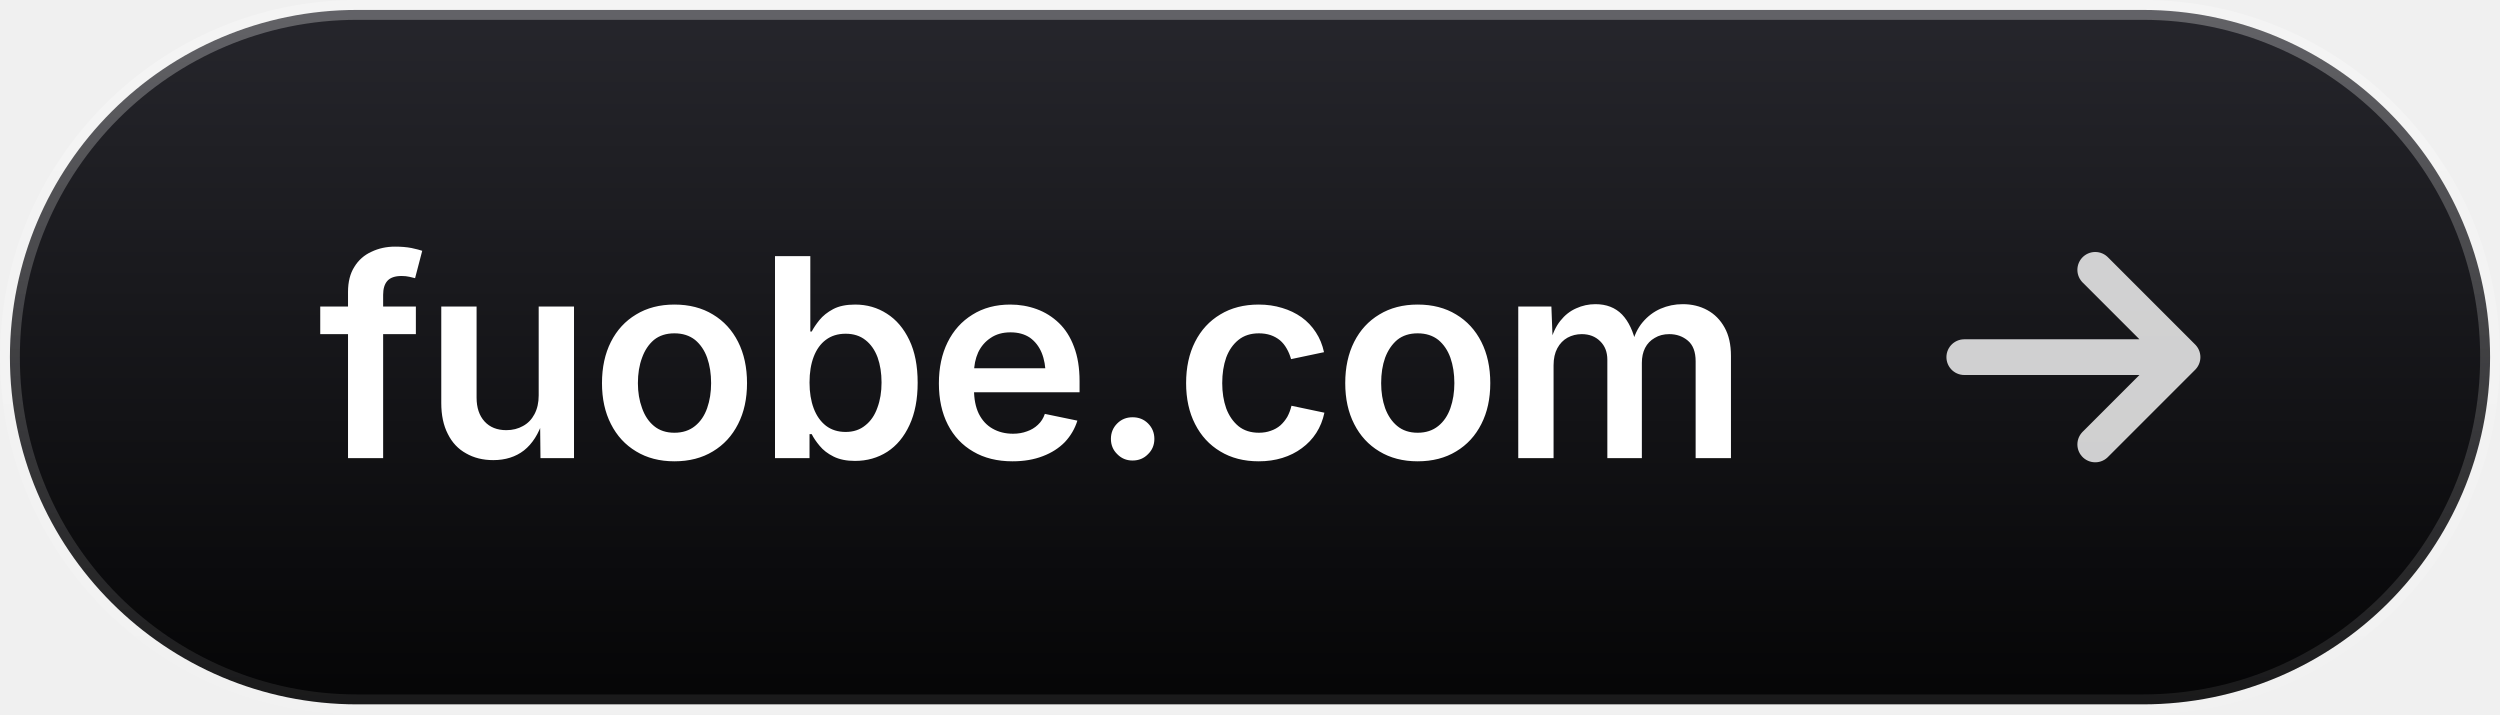
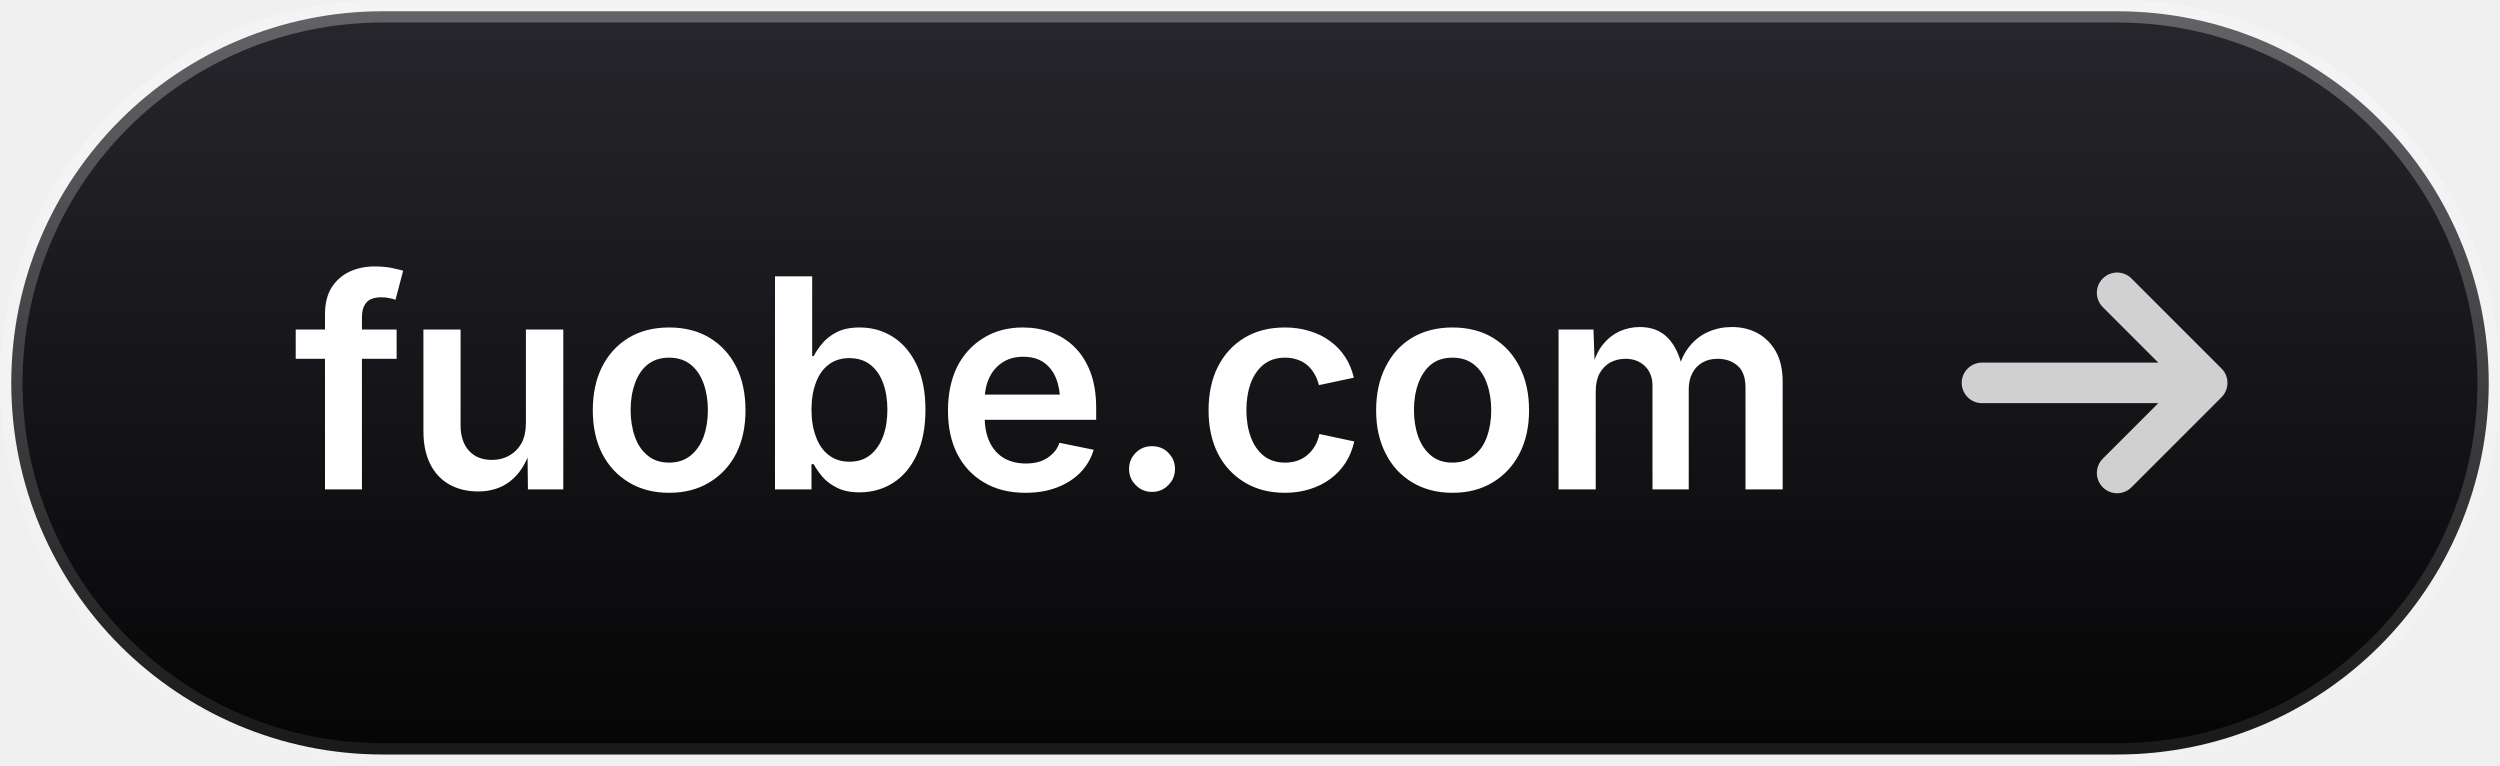
- <svg xmlns="http://www.w3.org/2000/svg" width="126" height="36" viewBox="0 0 126 36" role="img" aria-label="fuobe.com">
+ <svg xmlns="http://www.w3.org/2000/svg" width="111" height="34" viewBox="0 0 111 34" role="img" aria-label="fuobe.com">
  <defs>
    <linearGradient id="bg" x1="0" y1="0" x2="0" y2="1">
      <stop offset="0" stop-color="#26262c" />
      <stop offset="1" stop-color="#050506" />
    </linearGradient>
    <linearGradient id="edge" x1="0" y1="0" x2="0" y2="1">
      <stop offset="0" stop-color="#ffffff" stop-opacity="0.28" />
      <stop offset="1" stop-color="#ffffff" stop-opacity="0.08" />
    </linearGradient>
  </defs>
-   <rect x="0.5" y="0.5" width="125" height="35" rx="17.5" fill="url(#bg)" stroke="url(#edge)" />
-   <path d="M99.00 18h11M105.60 13.60l4.40 4.40-4.40 4.40" stroke="#ffffff" stroke-opacity="0.8" stroke-width="1.8" fill="none" stroke-linecap="round" stroke-linejoin="round" />
-   <path d="M16.14 15.45L20.96 15.45L20.96 16.84L16.14 16.84L16.14 15.45ZM19.31 23.09L17.54 23.09L17.54 14.72Q17.54 13.95 17.86 13.45Q18.17 12.94 18.72 12.69Q19.26 12.43 19.91 12.43L19.91 12.43Q20.38 12.43 20.74 12.50Q21.11 12.58 21.28 12.64L21.28 12.64L20.92 14.02Q20.80 13.99 20.63 13.95Q20.46 13.91 20.24 13.91L20.24 13.91Q19.74 13.91 19.52 14.16Q19.31 14.40 19.31 14.86L19.31 14.86L19.31 23.09ZM24.86 23.19L24.86 23.19Q24.08 23.19 23.49 22.85Q22.89 22.52 22.57 21.87Q22.24 21.23 22.24 20.31L22.24 20.31L22.24 15.45L24.02 15.45L24.02 20.04Q24.02 20.80 24.42 21.24Q24.82 21.68 25.52 21.68L25.52 21.68Q25.99 21.68 26.36 21.47Q26.73 21.27 26.94 20.87Q27.15 20.47 27.15 19.93L27.15 19.93L27.15 15.45L28.93 15.45L28.93 23.09L27.24 23.09L27.22 21.21L27.36 21.21Q27.04 22.20 26.41 22.70Q25.78 23.19 24.86 23.19ZM33.99 23.25L33.99 23.25Q32.88 23.25 32.06 22.75Q31.24 22.26 30.79 21.37Q30.34 20.49 30.34 19.31L30.34 19.31Q30.34 18.12 30.79 17.23Q31.24 16.34 32.06 15.85Q32.88 15.35 33.99 15.35L33.99 15.35Q35.11 15.35 35.93 15.85Q36.75 16.34 37.20 17.23Q37.65 18.12 37.65 19.31L37.65 19.31Q37.65 20.49 37.20 21.37Q36.75 22.26 35.93 22.75Q35.11 23.25 33.99 23.25ZM33.99 21.81L33.99 21.81Q34.61 21.81 35.03 21.47Q35.44 21.14 35.64 20.57Q35.84 20.00 35.84 19.31L35.84 19.31Q35.84 18.60 35.64 18.03Q35.44 17.47 35.03 17.13Q34.61 16.80 33.99 16.80L33.99 16.80Q33.37 16.80 32.96 17.13Q32.56 17.47 32.36 18.03Q32.15 18.59 32.15 19.31L32.15 19.31Q32.15 20.00 32.36 20.57Q32.56 21.14 32.96 21.47Q33.37 21.81 33.99 21.81ZM43.09 23.23L43.09 23.23Q42.45 23.23 42.01 23.01Q41.57 22.79 41.31 22.47Q41.05 22.16 40.91 21.88L40.91 21.88L40.80 21.88L40.80 23.09L39.06 23.09L39.06 12.91L40.84 12.91L40.84 16.71L40.91 16.71Q41.05 16.44 41.30 16.13Q41.56 15.81 41.99 15.58Q42.42 15.35 43.10 15.35L43.10 15.35Q43.99 15.35 44.70 15.81Q45.41 16.26 45.83 17.14Q46.25 18.01 46.25 19.29L46.25 19.29Q46.25 20.54 45.84 21.42Q45.43 22.31 44.72 22.77Q44.00 23.23 43.09 23.23ZM42.62 21.77L42.62 21.77Q43.21 21.77 43.61 21.44Q44.02 21.12 44.22 20.55Q44.43 19.99 44.43 19.28L44.43 19.28Q44.43 18.57 44.23 18.01Q44.02 17.45 43.62 17.14Q43.22 16.82 42.62 16.82L42.62 16.82Q42.03 16.82 41.62 17.13Q41.22 17.43 41.01 17.98Q40.80 18.53 40.80 19.28L40.80 19.28Q40.80 20.02 41.01 20.58Q41.22 21.14 41.63 21.46Q42.04 21.77 42.62 21.77ZM51.03 23.25L51.03 23.25Q49.88 23.25 49.05 22.76Q48.22 22.28 47.77 21.40Q47.32 20.52 47.32 19.32L47.32 19.32Q47.32 18.14 47.76 17.25Q48.20 16.36 49.01 15.86Q49.82 15.35 50.92 15.35L50.92 15.35Q51.62 15.35 52.25 15.58Q52.88 15.81 53.37 16.28Q53.86 16.75 54.13 17.48Q54.41 18.21 54.41 19.21L54.41 19.21L54.41 19.77L48.16 19.77L48.16 18.56L53.53 18.56L52.70 18.92Q52.70 18.27 52.50 17.78Q52.30 17.30 51.91 17.02Q51.51 16.75 50.93 16.75L50.93 16.75Q50.34 16.75 49.93 17.03Q49.52 17.30 49.30 17.76Q49.09 18.23 49.09 18.79L49.09 18.79L49.09 19.63Q49.09 20.35 49.33 20.85Q49.58 21.35 50.02 21.60Q50.47 21.86 51.06 21.86L51.06 21.86Q51.44 21.86 51.76 21.74Q52.08 21.63 52.31 21.41Q52.55 21.19 52.66 20.86L52.66 20.86L54.30 21.20Q54.11 21.81 53.67 22.28Q53.22 22.74 52.56 22.99Q51.89 23.25 51.03 23.25ZM57.08 23.21L57.08 23.21Q56.62 23.21 56.31 22.89Q55.99 22.58 55.99 22.12L55.99 22.12Q55.99 21.66 56.31 21.34Q56.62 21.03 57.08 21.03L57.08 21.03Q57.55 21.03 57.86 21.34Q58.18 21.66 58.18 22.12L58.18 22.12Q58.18 22.58 57.86 22.89Q57.55 23.21 57.08 23.21ZM63.44 23.25L63.44 23.25Q62.32 23.25 61.50 22.75Q60.68 22.26 60.23 21.37Q59.78 20.49 59.78 19.31L59.78 19.31Q59.78 18.12 60.23 17.23Q60.68 16.34 61.50 15.85Q62.32 15.35 63.44 15.35L63.44 15.35Q64.07 15.35 64.62 15.52Q65.16 15.68 65.60 15.99Q66.03 16.30 66.32 16.75Q66.61 17.19 66.73 17.75L66.73 17.75L65.07 18.10Q64.99 17.81 64.85 17.57Q64.71 17.32 64.51 17.15Q64.30 16.98 64.04 16.89Q63.77 16.80 63.45 16.80L63.45 16.80Q62.83 16.80 62.42 17.13Q62.01 17.46 61.80 18.02Q61.60 18.59 61.60 19.31L61.60 19.31Q61.60 20.01 61.80 20.58Q62.01 21.14 62.42 21.48Q62.83 21.81 63.45 21.81L63.45 21.81Q63.78 21.81 64.05 21.71Q64.32 21.62 64.53 21.44Q64.73 21.26 64.88 21.01Q65.02 20.75 65.09 20.45L65.09 20.45L66.75 20.80Q66.63 21.37 66.34 21.82Q66.05 22.27 65.61 22.59Q65.18 22.91 64.63 23.08Q64.08 23.25 63.44 23.25ZM71.45 23.25L71.45 23.25Q70.34 23.25 69.52 22.75Q68.70 22.26 68.25 21.37Q67.80 20.49 67.80 19.31L67.80 19.31Q67.80 18.12 68.25 17.23Q68.70 16.34 69.52 15.85Q70.34 15.35 71.45 15.35L71.45 15.35Q72.57 15.35 73.39 15.85Q74.21 16.34 74.66 17.23Q75.11 18.12 75.11 19.31L75.11 19.31Q75.11 20.49 74.66 21.37Q74.21 22.26 73.39 22.75Q72.57 23.25 71.45 23.25ZM71.45 21.81L71.45 21.81Q72.07 21.81 72.49 21.47Q72.90 21.14 73.10 20.57Q73.30 20.00 73.30 19.31L73.30 19.31Q73.30 18.60 73.10 18.03Q72.90 17.47 72.49 17.13Q72.07 16.80 71.45 16.80L71.45 16.80Q70.83 16.80 70.42 17.13Q70.02 17.47 69.81 18.03Q69.61 18.59 69.61 19.31L69.61 19.31Q69.61 20.00 69.81 20.57Q70.02 21.14 70.42 21.47Q70.83 21.81 71.45 21.81ZM78.30 23.09L76.52 23.09L76.52 15.45L78.19 15.45L78.26 17.29L78.13 17.29Q78.29 16.61 78.64 16.17Q78.98 15.74 79.44 15.54Q79.90 15.33 80.41 15.33L80.41 15.33Q81.24 15.33 81.75 15.85Q82.25 16.37 82.47 17.38L82.47 17.38L82.25 17.38Q82.41 16.69 82.79 16.24Q83.17 15.79 83.69 15.56Q84.22 15.33 84.81 15.33L84.81 15.33Q85.50 15.33 86.05 15.63Q86.60 15.93 86.92 16.51Q87.24 17.08 87.24 17.94L87.24 17.94L87.24 23.09L85.46 23.09L85.46 18.21Q85.46 17.50 85.07 17.17Q84.68 16.84 84.13 16.84L84.13 16.84Q83.71 16.84 83.40 17.03Q83.08 17.21 82.91 17.54Q82.75 17.86 82.75 18.29L82.75 18.29L82.75 23.09L81.01 23.09L81.01 18.13Q81.01 17.55 80.65 17.20Q80.29 16.84 79.72 16.84L79.72 16.84Q79.33 16.84 79.00 17.02Q78.68 17.20 78.49 17.55Q78.30 17.90 78.30 18.41L78.30 18.41L78.30 23.09Z" fill="#ffffff" />
+   <rect x="0.5" y="0.5" width="110" height="33" rx="16.5" fill="url(#bg)" stroke="url(#edge)" />
+   <path d="M88.00 17h10M94.00 13.00l4.00 4.00-4.00 4.00" stroke="#ffffff" stroke-opacity="0.8" stroke-width="1.8" fill="none" stroke-linecap="round" stroke-linejoin="round" />
+   <path d="M13.13 14.63L17.61 14.63L17.61 15.93L13.13 15.93L13.13 14.63ZM16.07 21.73L14.43 21.73L14.43 13.95Q14.43 13.24 14.72 12.77Q15.02 12.30 15.52 12.06Q16.03 11.83 16.63 11.83L16.63 11.83Q17.07 11.83 17.41 11.90Q17.74 11.97 17.90 12.02L17.90 12.02L17.56 13.31Q17.46 13.27 17.30 13.24Q17.15 13.20 16.94 13.20L16.94 13.20Q16.47 13.20 16.27 13.43Q16.07 13.66 16.07 14.08L16.07 14.08L16.07 21.73ZM21.23 21.82L21.23 21.82Q20.50 21.82 19.95 21.51Q19.40 21.20 19.10 20.60Q18.80 20.00 18.80 19.15L18.80 19.15L18.80 14.63L20.45 14.63L20.45 18.89Q20.45 19.60 20.82 20.01Q21.19 20.42 21.84 20.42L21.84 20.42Q22.28 20.42 22.62 20.22Q22.96 20.03 23.16 19.67Q23.35 19.30 23.35 18.79L23.35 18.79L23.35 14.63L25.01 14.63L25.01 21.73L23.44 21.73L23.42 19.98L23.55 19.98Q23.25 20.90 22.66 21.36Q22.08 21.82 21.23 21.82ZM29.71 21.88L29.71 21.88Q28.67 21.88 27.91 21.41Q27.15 20.95 26.73 20.13Q26.32 19.31 26.32 18.22L26.32 18.22Q26.32 17.11 26.73 16.29Q27.15 15.46 27.91 15.00Q28.67 14.54 29.71 14.54L29.71 14.54Q30.75 14.54 31.51 15.00Q32.27 15.46 32.69 16.29Q33.10 17.11 33.10 18.22L33.10 18.22Q33.10 19.31 32.69 20.13Q32.27 20.95 31.51 21.41Q30.75 21.88 29.71 21.88ZM29.71 20.54L29.71 20.54Q30.28 20.54 30.67 20.22Q31.05 19.91 31.24 19.39Q31.43 18.86 31.43 18.21L31.43 18.21Q31.43 17.56 31.24 17.03Q31.05 16.50 30.67 16.19Q30.28 15.88 29.71 15.88L29.71 15.88Q29.13 15.88 28.75 16.19Q28.37 16.50 28.19 17.03Q28.00 17.55 28.00 18.21L28.00 18.21Q28.00 18.86 28.19 19.39Q28.37 19.91 28.75 20.22Q29.13 20.54 29.71 20.54ZM38.16 21.86L38.16 21.86Q37.56 21.86 37.15 21.65Q36.74 21.44 36.50 21.15Q36.26 20.86 36.13 20.61L36.13 20.61L36.03 20.61L36.03 21.73L34.41 21.73L34.41 12.27L36.06 12.27L36.06 15.81L36.13 15.81Q36.26 15.55 36.50 15.26Q36.73 14.97 37.13 14.76Q37.54 14.54 38.17 14.54L38.17 14.54Q38.99 14.54 39.65 14.96Q40.31 15.38 40.70 16.20Q41.09 17.01 41.09 18.19L41.09 18.19Q41.09 19.36 40.71 20.18Q40.33 21.00 39.67 21.43Q39.00 21.86 38.16 21.86ZM37.71 20.50L37.71 20.50Q38.27 20.50 38.64 20.20Q39.02 19.89 39.21 19.37Q39.40 18.85 39.40 18.19L39.40 18.19Q39.40 17.53 39.21 17.01Q39.02 16.49 38.65 16.20Q38.27 15.90 37.71 15.90L37.71 15.90Q37.17 15.90 36.79 16.19Q36.42 16.47 36.23 16.98Q36.03 17.50 36.03 18.19L36.03 18.19Q36.03 18.88 36.23 19.40Q36.42 19.92 36.80 20.21Q37.18 20.50 37.71 20.50ZM45.53 21.88L45.53 21.88Q44.46 21.88 43.69 21.42Q42.92 20.97 42.50 20.15Q42.09 19.34 42.09 18.23L42.09 18.23Q42.09 17.13 42.49 16.30Q42.90 15.48 43.66 15.01Q44.41 14.54 45.42 14.54L45.42 14.54Q46.07 14.54 46.66 14.75Q47.25 14.96 47.70 15.40Q48.15 15.84 48.41 16.51Q48.67 17.19 48.67 18.12L48.67 18.12L48.67 18.64L42.87 18.64L42.87 17.52L47.85 17.52L47.07 17.85Q47.07 17.25 46.89 16.80Q46.71 16.35 46.34 16.09Q45.98 15.84 45.43 15.84L45.43 15.84Q44.88 15.84 44.50 16.10Q44.12 16.35 43.92 16.78Q43.72 17.21 43.72 17.74L43.72 17.74L43.72 18.51Q43.72 19.18 43.95 19.65Q44.18 20.11 44.59 20.35Q45.01 20.58 45.55 20.58L45.55 20.58Q45.91 20.58 46.21 20.48Q46.50 20.37 46.72 20.16Q46.94 19.96 47.04 19.66L47.04 19.66L48.56 19.97Q48.39 20.54 47.98 20.97Q47.56 21.40 46.94 21.64Q46.33 21.88 45.53 21.88ZM51.15 21.84L51.15 21.84Q50.72 21.84 50.43 21.54Q50.13 21.25 50.13 20.82L50.13 20.82Q50.13 20.40 50.43 20.10Q50.72 19.81 51.15 19.81L51.15 19.81Q51.58 19.81 51.87 20.10Q52.17 20.40 52.17 20.82L52.17 20.82Q52.17 21.25 51.87 21.54Q51.58 21.84 51.15 21.84ZM57.05 21.88L57.05 21.88Q56.01 21.88 55.25 21.41Q54.49 20.95 54.07 20.13Q53.66 19.31 53.66 18.22L53.66 18.22Q53.66 17.11 54.07 16.29Q54.49 15.46 55.25 15.00Q56.01 14.54 57.05 14.54L57.05 14.54Q57.64 14.54 58.15 14.70Q58.65 14.85 59.05 15.14Q59.45 15.43 59.72 15.84Q59.99 16.25 60.11 16.77L60.11 16.77L58.56 17.10Q58.49 16.82 58.36 16.60Q58.23 16.37 58.04 16.21Q57.85 16.05 57.61 15.97Q57.36 15.88 57.06 15.88L57.06 15.88Q56.48 15.88 56.10 16.19Q55.72 16.50 55.53 17.02Q55.34 17.55 55.34 18.21L55.34 18.21Q55.34 18.87 55.53 19.39Q55.72 19.92 56.10 20.23Q56.48 20.54 57.06 20.54L57.06 20.54Q57.36 20.54 57.62 20.45Q57.87 20.36 58.06 20.19Q58.25 20.03 58.39 19.79Q58.52 19.56 58.58 19.27L58.58 19.27L60.13 19.60Q60.01 20.13 59.74 20.55Q59.47 20.97 59.07 21.26Q58.67 21.56 58.15 21.72Q57.64 21.88 57.05 21.88ZM64.49 21.88L64.49 21.88Q63.46 21.88 62.69 21.41Q61.93 20.95 61.52 20.13Q61.10 19.31 61.10 18.22L61.10 18.22Q61.10 17.11 61.52 16.29Q61.93 15.46 62.69 15.00Q63.46 14.54 64.49 14.54L64.49 14.54Q65.53 14.54 66.29 15.00Q67.05 15.46 67.47 16.29Q67.89 17.11 67.89 18.22L67.89 18.22Q67.89 19.31 67.47 20.13Q67.05 20.95 66.29 21.41Q65.53 21.88 64.49 21.88ZM64.49 20.54L64.49 20.54Q65.07 20.54 65.45 20.22Q65.84 19.91 66.02 19.39Q66.21 18.86 66.21 18.21L66.21 18.21Q66.21 17.56 66.02 17.03Q65.84 16.50 65.45 16.19Q65.07 15.88 64.49 15.88L64.49 15.88Q63.91 15.88 63.53 16.19Q63.16 16.50 62.97 17.03Q62.78 17.55 62.78 18.21L62.78 18.21Q62.78 18.86 62.97 19.39Q63.16 19.91 63.53 20.22Q63.91 20.54 64.49 20.54ZM70.85 21.73L69.20 21.73L69.20 14.63L70.75 14.63L70.81 16.34L70.69 16.34Q70.84 15.71 71.16 15.31Q71.48 14.91 71.91 14.71Q72.34 14.52 72.81 14.52L72.81 14.52Q73.58 14.52 74.05 15.00Q74.52 15.48 74.72 16.42L74.72 16.42L74.52 16.42Q74.67 15.79 75.02 15.37Q75.37 14.94 75.86 14.73Q76.34 14.52 76.90 14.52L76.90 14.52Q77.54 14.52 78.05 14.80Q78.55 15.08 78.85 15.61Q79.15 16.15 79.15 16.94L79.15 16.94L79.15 21.73L77.50 21.73L77.50 17.20Q77.50 16.54 77.14 16.23Q76.78 15.93 76.27 15.93L76.27 15.93Q75.87 15.93 75.58 16.10Q75.29 16.27 75.14 16.57Q74.98 16.87 74.98 17.27L74.98 17.27L74.98 21.73L73.37 21.73L73.37 17.12Q73.37 16.58 73.03 16.25Q72.69 15.93 72.17 15.93L72.17 15.93Q71.81 15.93 71.50 16.09Q71.20 16.26 71.02 16.58Q70.85 16.90 70.85 17.38L70.85 17.38L70.85 21.73Z" fill="#ffffff" />
</svg>
